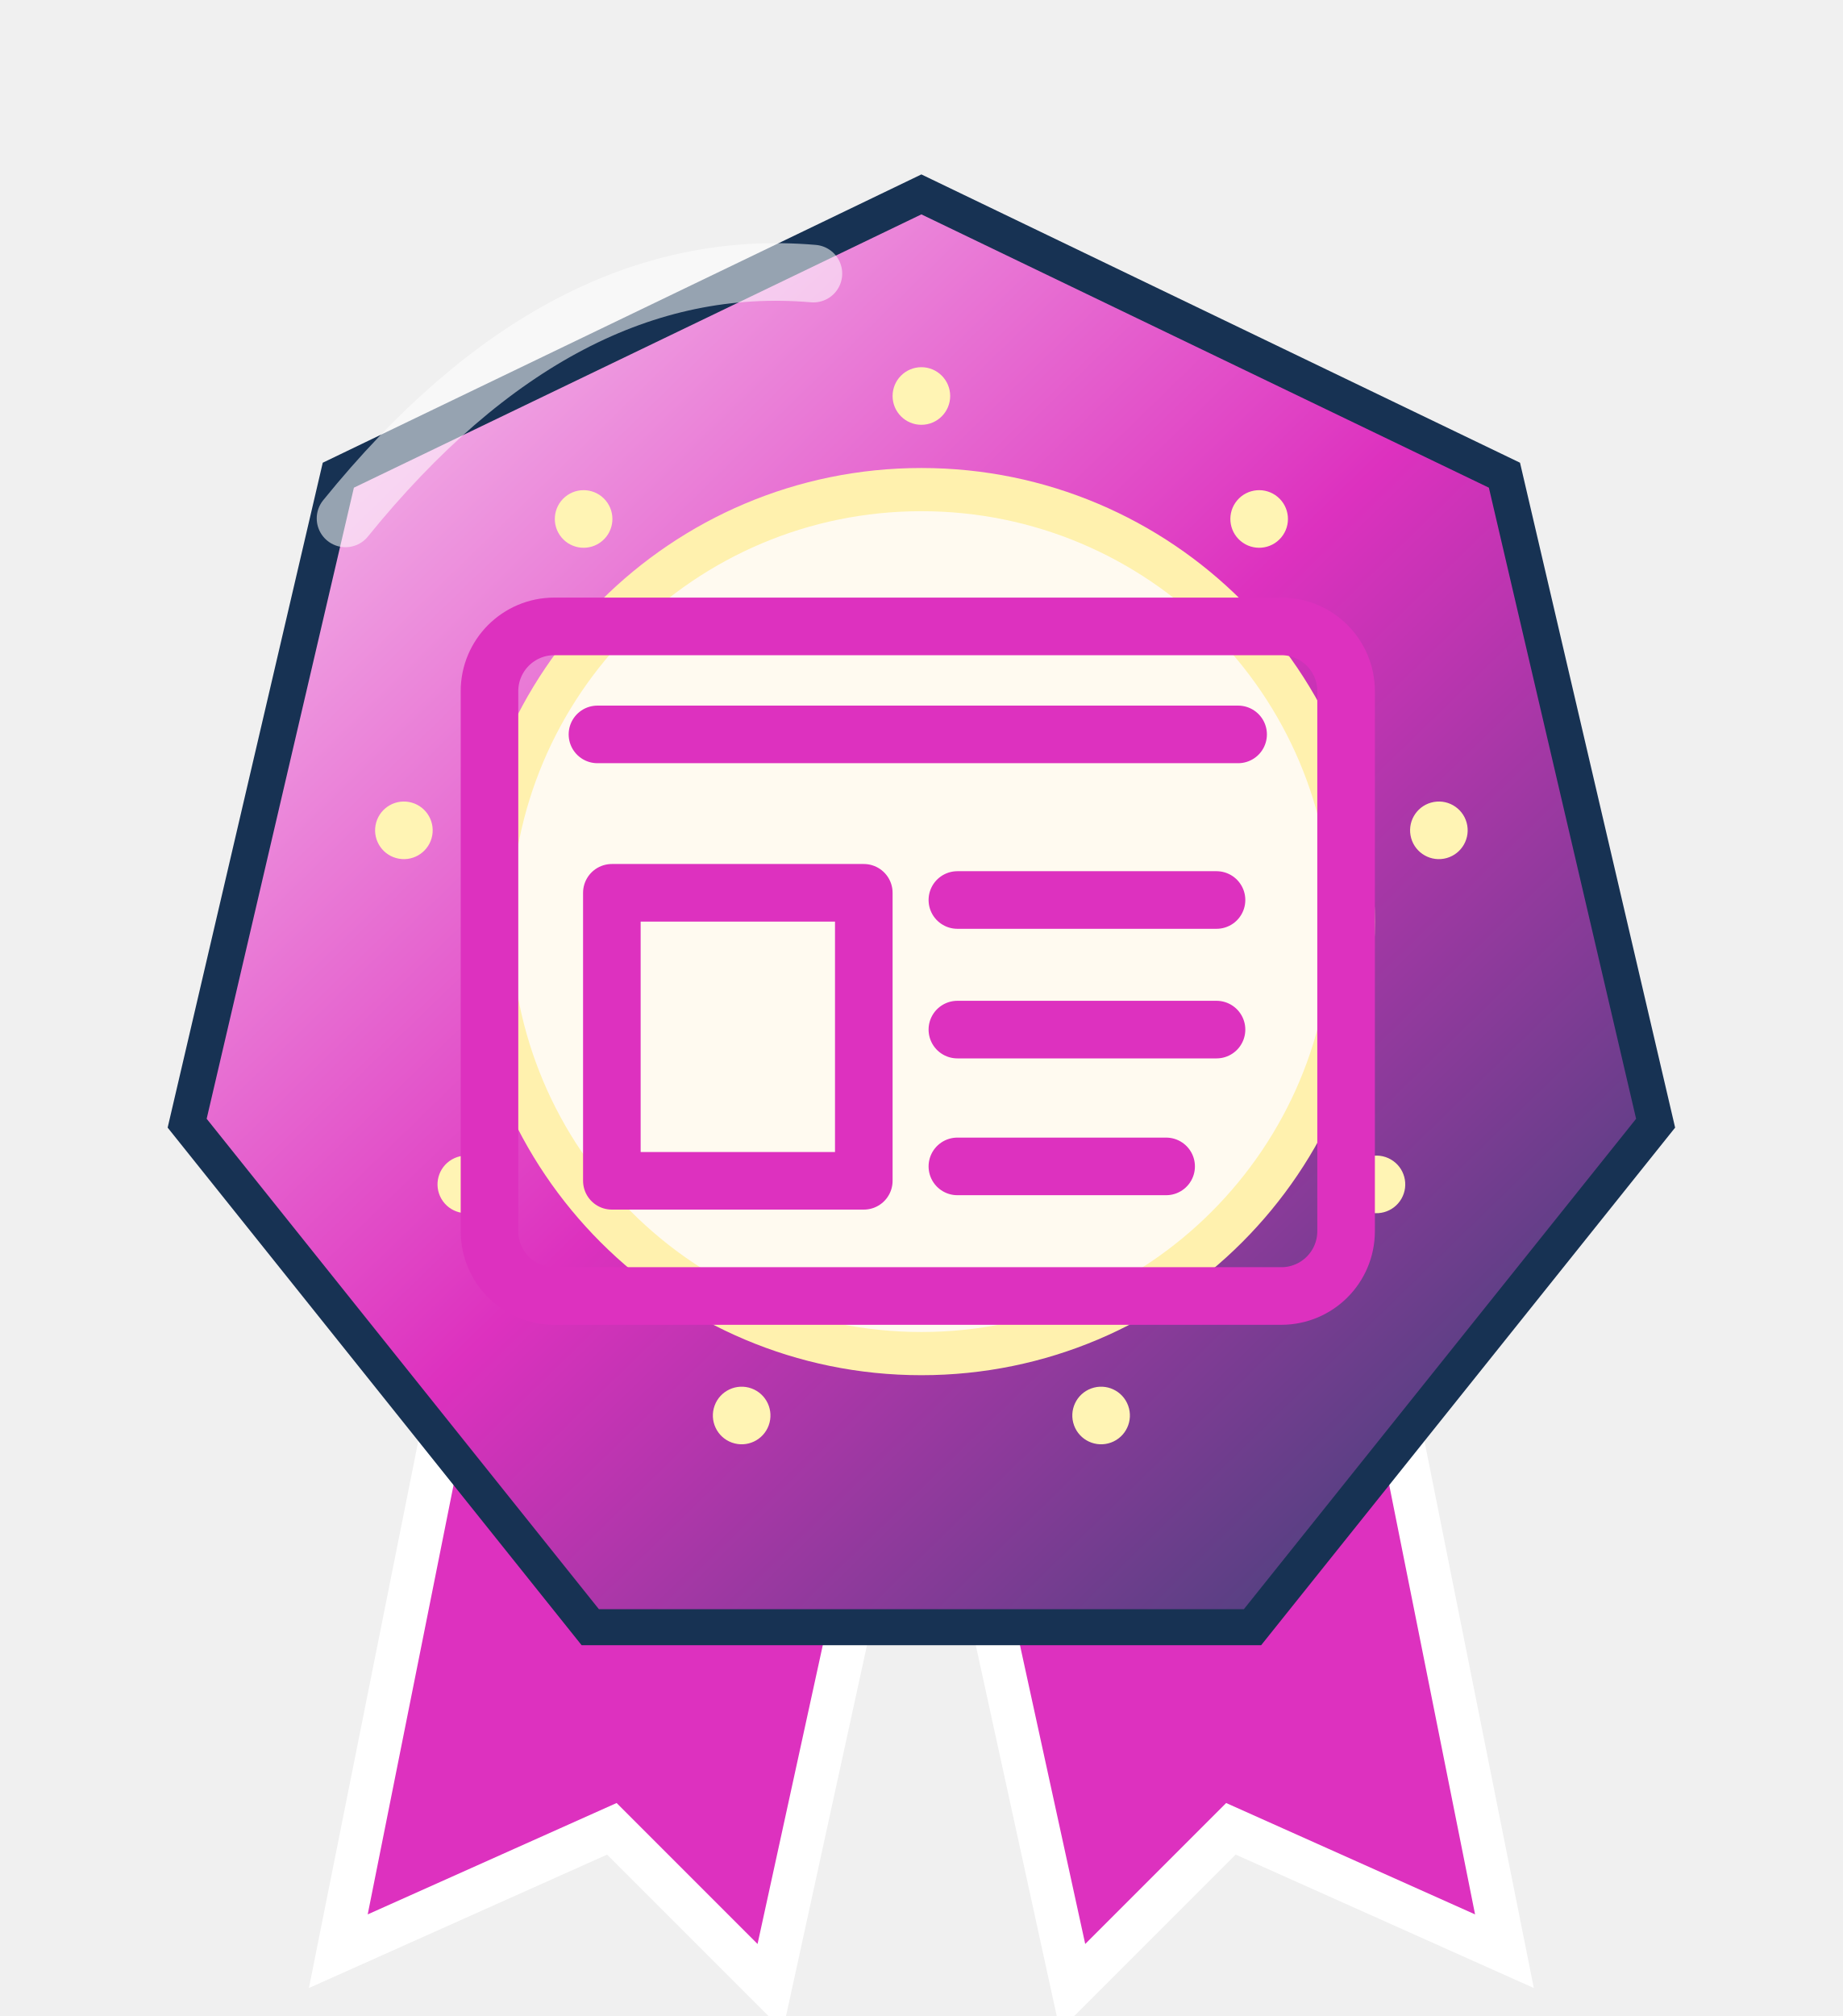
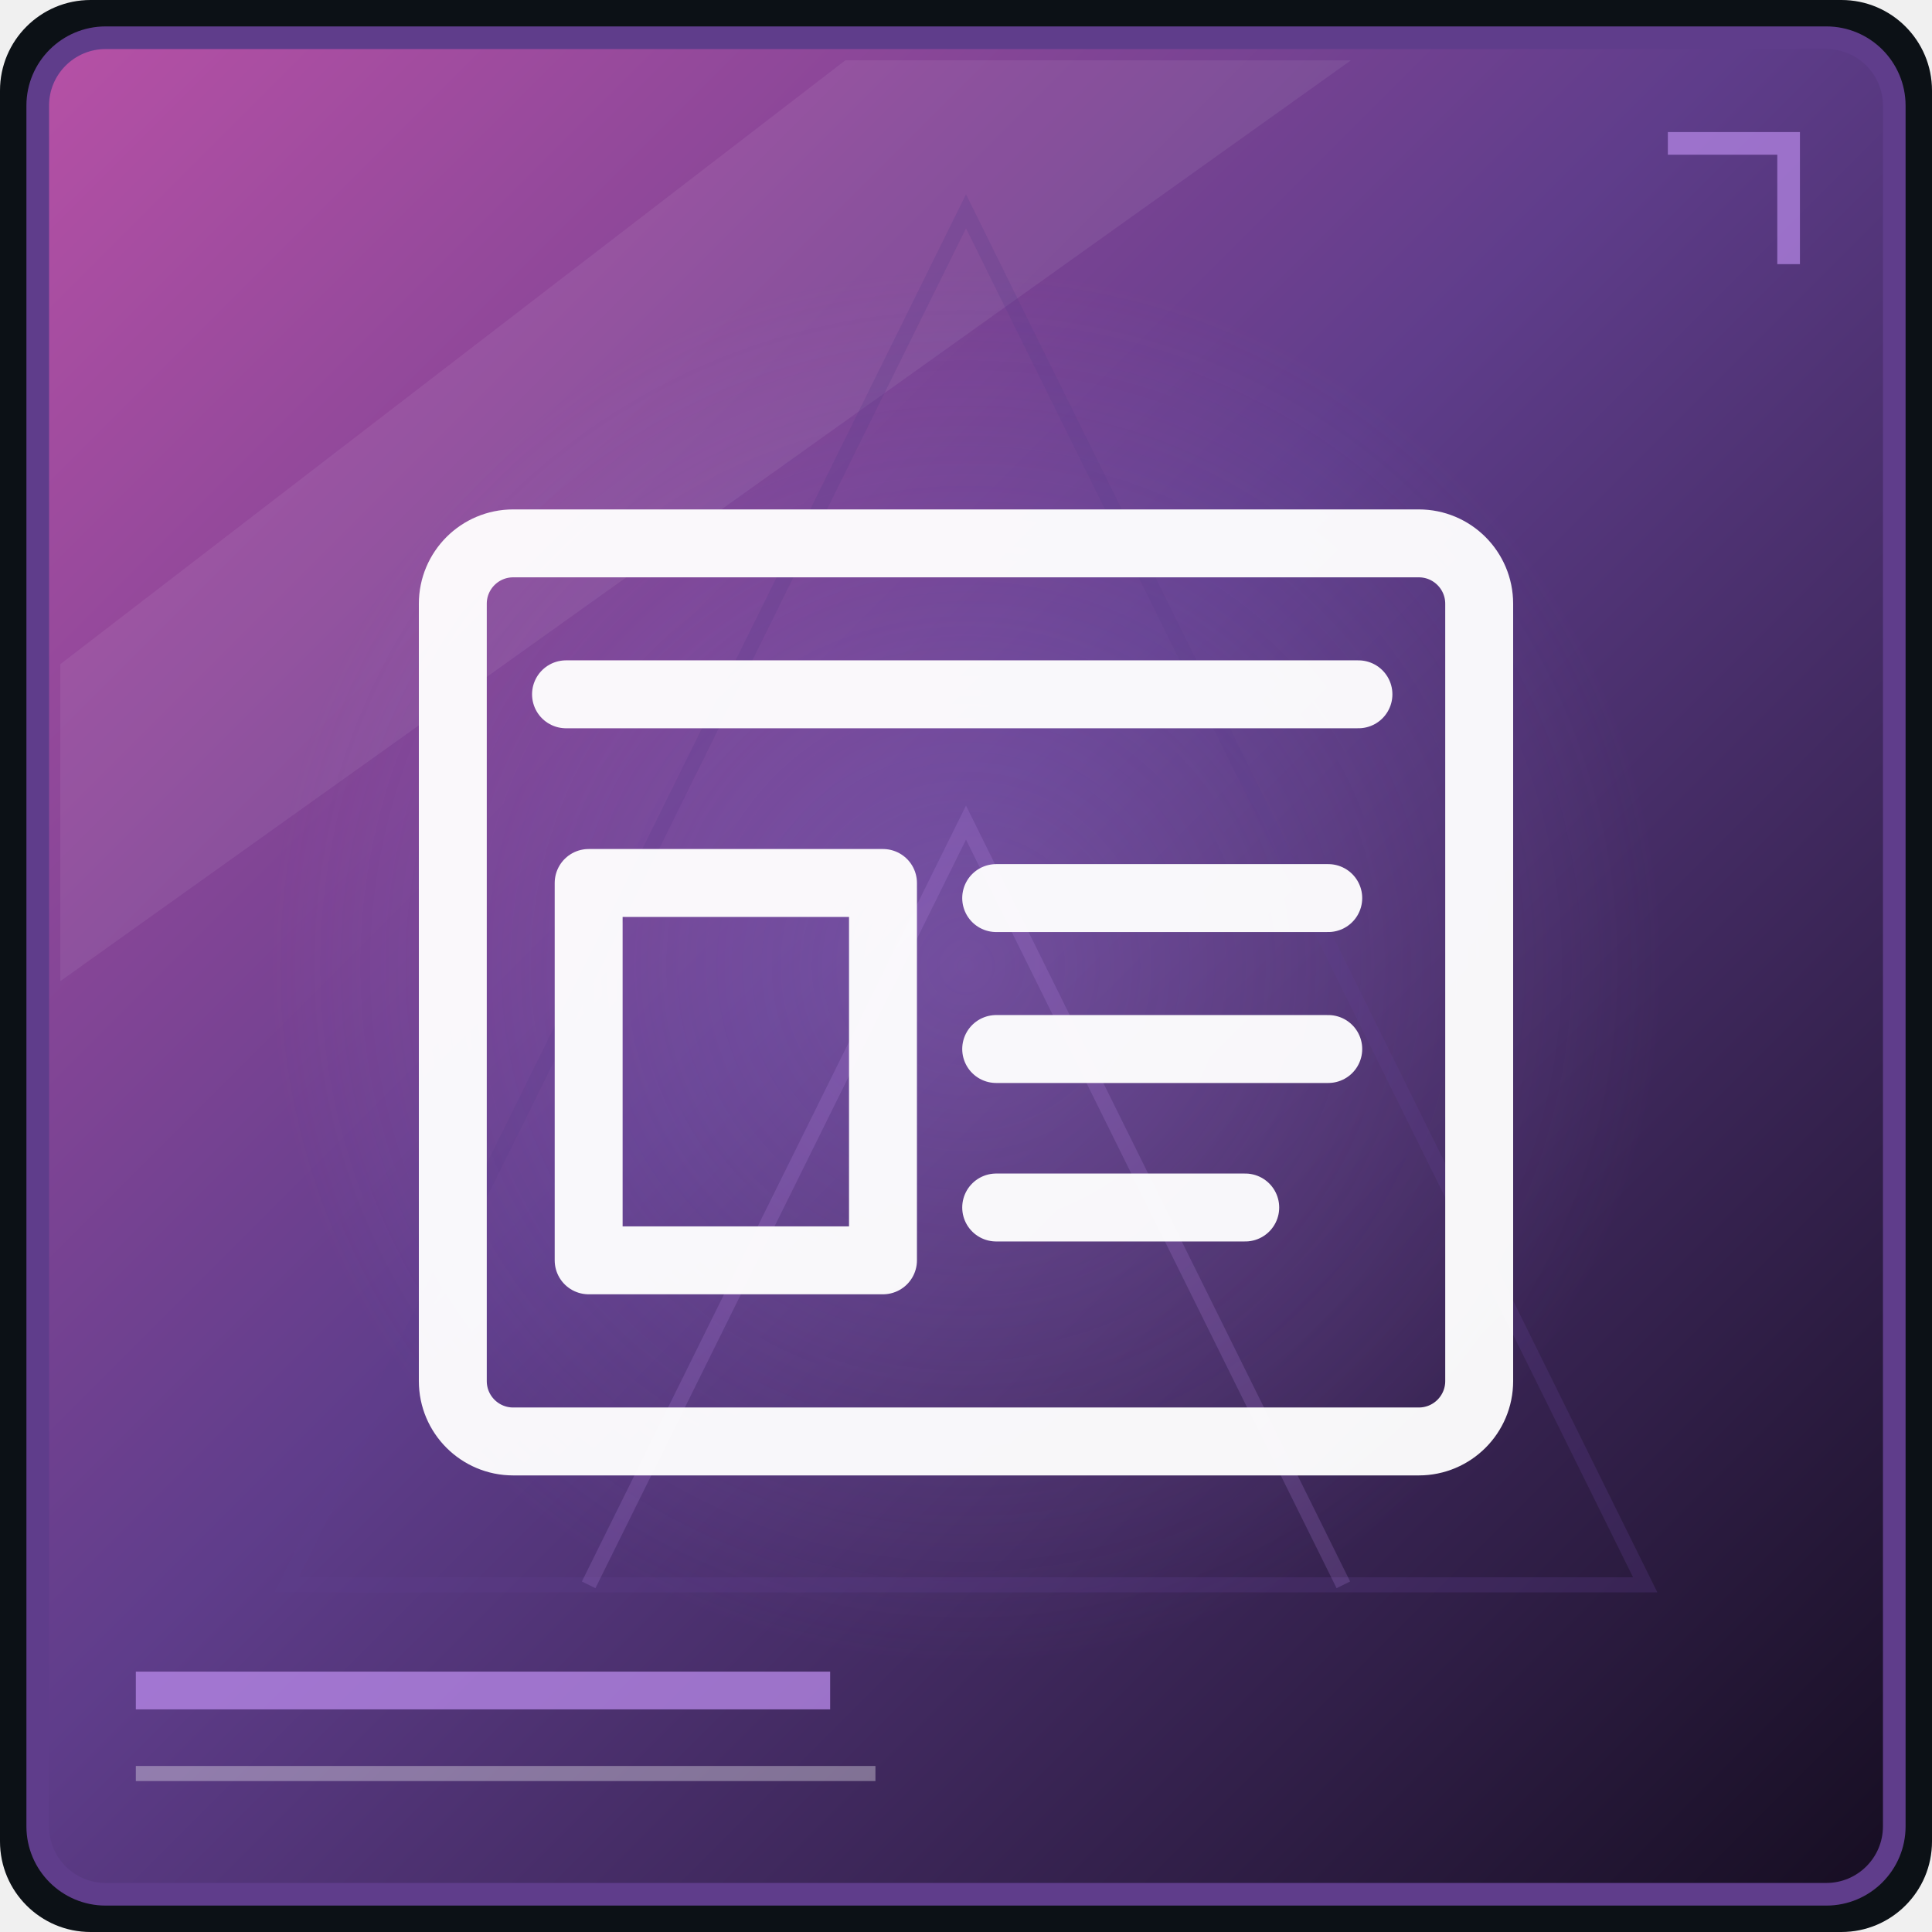
- <svg xmlns="http://www.w3.org/2000/svg" width="256" height="280" viewBox="0 0 256 280">
+ <svg xmlns="http://www.w3.org/2000/svg" width="256" height="256" viewBox="0 0 256 256">
  <defs>
-     <linearGradient id="g52" x2="1" y2="1">
-       <stop stop-color="#f9dbf4" />
-       <stop offset=".5" stop-color="#dd31bf" />
-       <stop offset="1" stop-color="#23466b" />
+     <linearGradient id="bg52" x1="0" y1="0" x2="1" y2="1">
+       <stop stop-color="#b851a6" />
+       <stop offset=".46" stop-color="#5f3d8b" />
+       <stop offset="1" stop-color="#150d20" />
    </linearGradient>
+     <radialGradient id="glow52">
+       <stop stop-color="#b889e8" stop-opacity=".55" />
+       <stop offset="1" stop-color="#b889e8" stop-opacity="0" />
+     </radialGradient>
  </defs>
-   <path d="m65 181-18 90 38-17 22 22 19-87m65-8 18 90-38-17-22 22-19-87" fill="#dd31bf" stroke="#fff" stroke-width="6" />
-   <g fill="url(#g52)" stroke="#173253" stroke-width="5">
-     <path d="m128 27 81 39 21 90-56 70H82L26 156l21-90Z" />
+   <rect width="256" height="256" rx="12" fill="#0c1116" />
+   <rect x="5" y="5" width="246" height="246" rx="9" fill="url(#bg52)" stroke="#5f3d8b" stroke-width="3" />
+   <path d="M8 88 112 8h67L8 130Z" fill="#ffffff" opacity=".07" />
+   <circle cx="128" cy="128" r="92" fill="url(#glow52)" opacity=".48" />
+   <path d="M38 210 128 28l90 182Z" fill="none" stroke="#5f3d8b" stroke-width="2" opacity=".28" />
+   <path d="m78 210 50-101 50 101" fill="none" stroke="#b889e8" stroke-width="2" opacity=".2" />
+   <g fill="none" stroke="#ffffff" stroke-width="9" stroke-linecap="round" stroke-linejoin="round" opacity=".96">
+     <rect x="60" y="72" width="136" height="119" rx="8" />
+     <path d="M75 92h105M78 117h39v50H78ZM132 119h44M132 139h44M132 160h33" />
  </g>
-   <circle cx="128" cy="128" r="60" fill="#fffaf0" stroke="#fff1ae" stroke-width="6" />
-   <circle cx="128" cy="55" r="4" transform="rotate(0.0 128 128)" fill="#fff4b4" />
-   <circle cx="128" cy="55" r="4" transform="rotate(40.0 128 128)" fill="#fff4b4" />
-   <circle cx="128" cy="55" r="4" transform="rotate(80.0 128 128)" fill="#fff4b4" />
-   <circle cx="128" cy="55" r="4" transform="rotate(120.0 128 128)" fill="#fff4b4" />
-   <circle cx="128" cy="55" r="4" transform="rotate(160.0 128 128)" fill="#fff4b4" />
-   <circle cx="128" cy="55" r="4" transform="rotate(200.0 128 128)" fill="#fff4b4" />
-   <circle cx="128" cy="55" r="4" transform="rotate(240.0 128 128)" fill="#fff4b4" />
-   <circle cx="128" cy="55" r="4" transform="rotate(280.0 128 128)" fill="#fff4b4" />
-   <circle cx="128" cy="55" r="4" transform="rotate(320.0 128 128)" fill="#fff4b4" />
-   <g fill="none" stroke="#dd31bf" stroke-width="8" stroke-linecap="round" stroke-linejoin="round">
-     <rect x="68" y="87" width="119" height="93" rx="9" />
-     <path d="M83 102h89M85 124h35v40H85ZM133 125h36M133 143h36M133 162h29" />
-   </g>
-   <path d="M48 72q30-37 65-34" fill="none" stroke="#fff" stroke-width="8" opacity=".55" stroke-linecap="round" />
+   <path d="M18 224h92" stroke="#b889e8" stroke-width="5" opacity=".76" />
+   <path d="M18 235h98" stroke="#ffffff" stroke-width="2" opacity=".34" />
+   <path d="M221 19h16v16" fill="none" stroke="#b889e8" stroke-width="3" opacity=".7" />
</svg>
